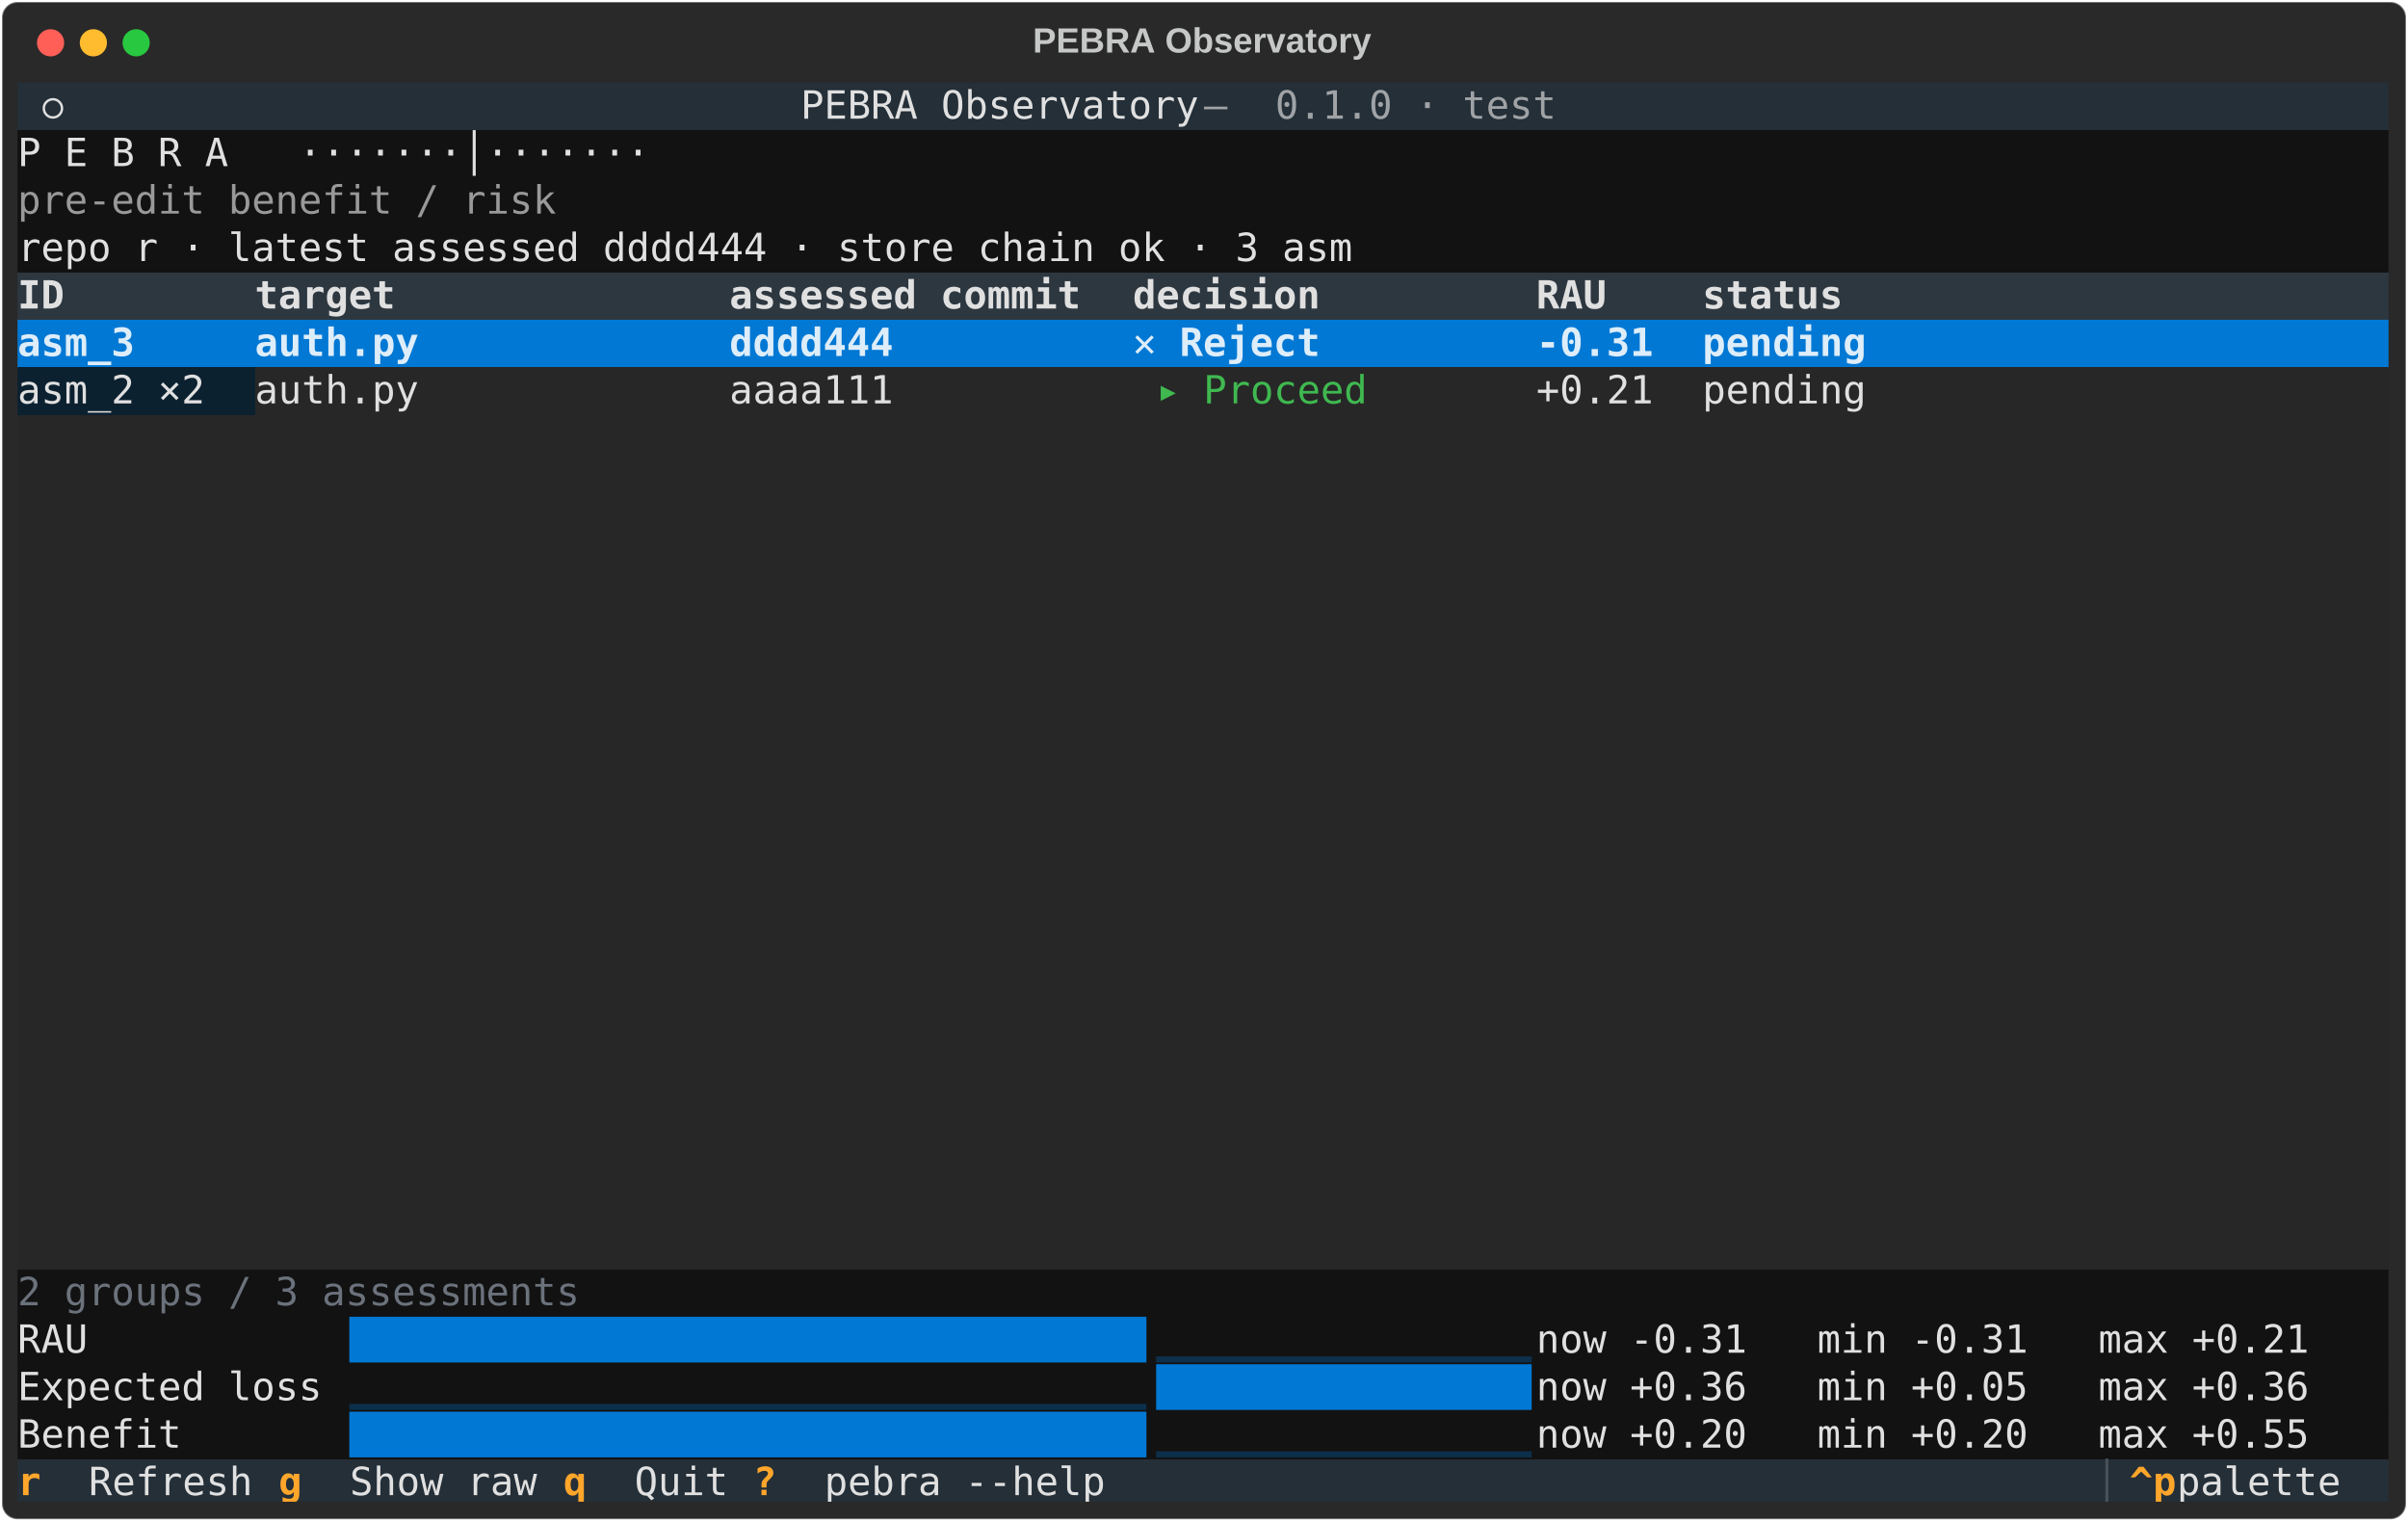
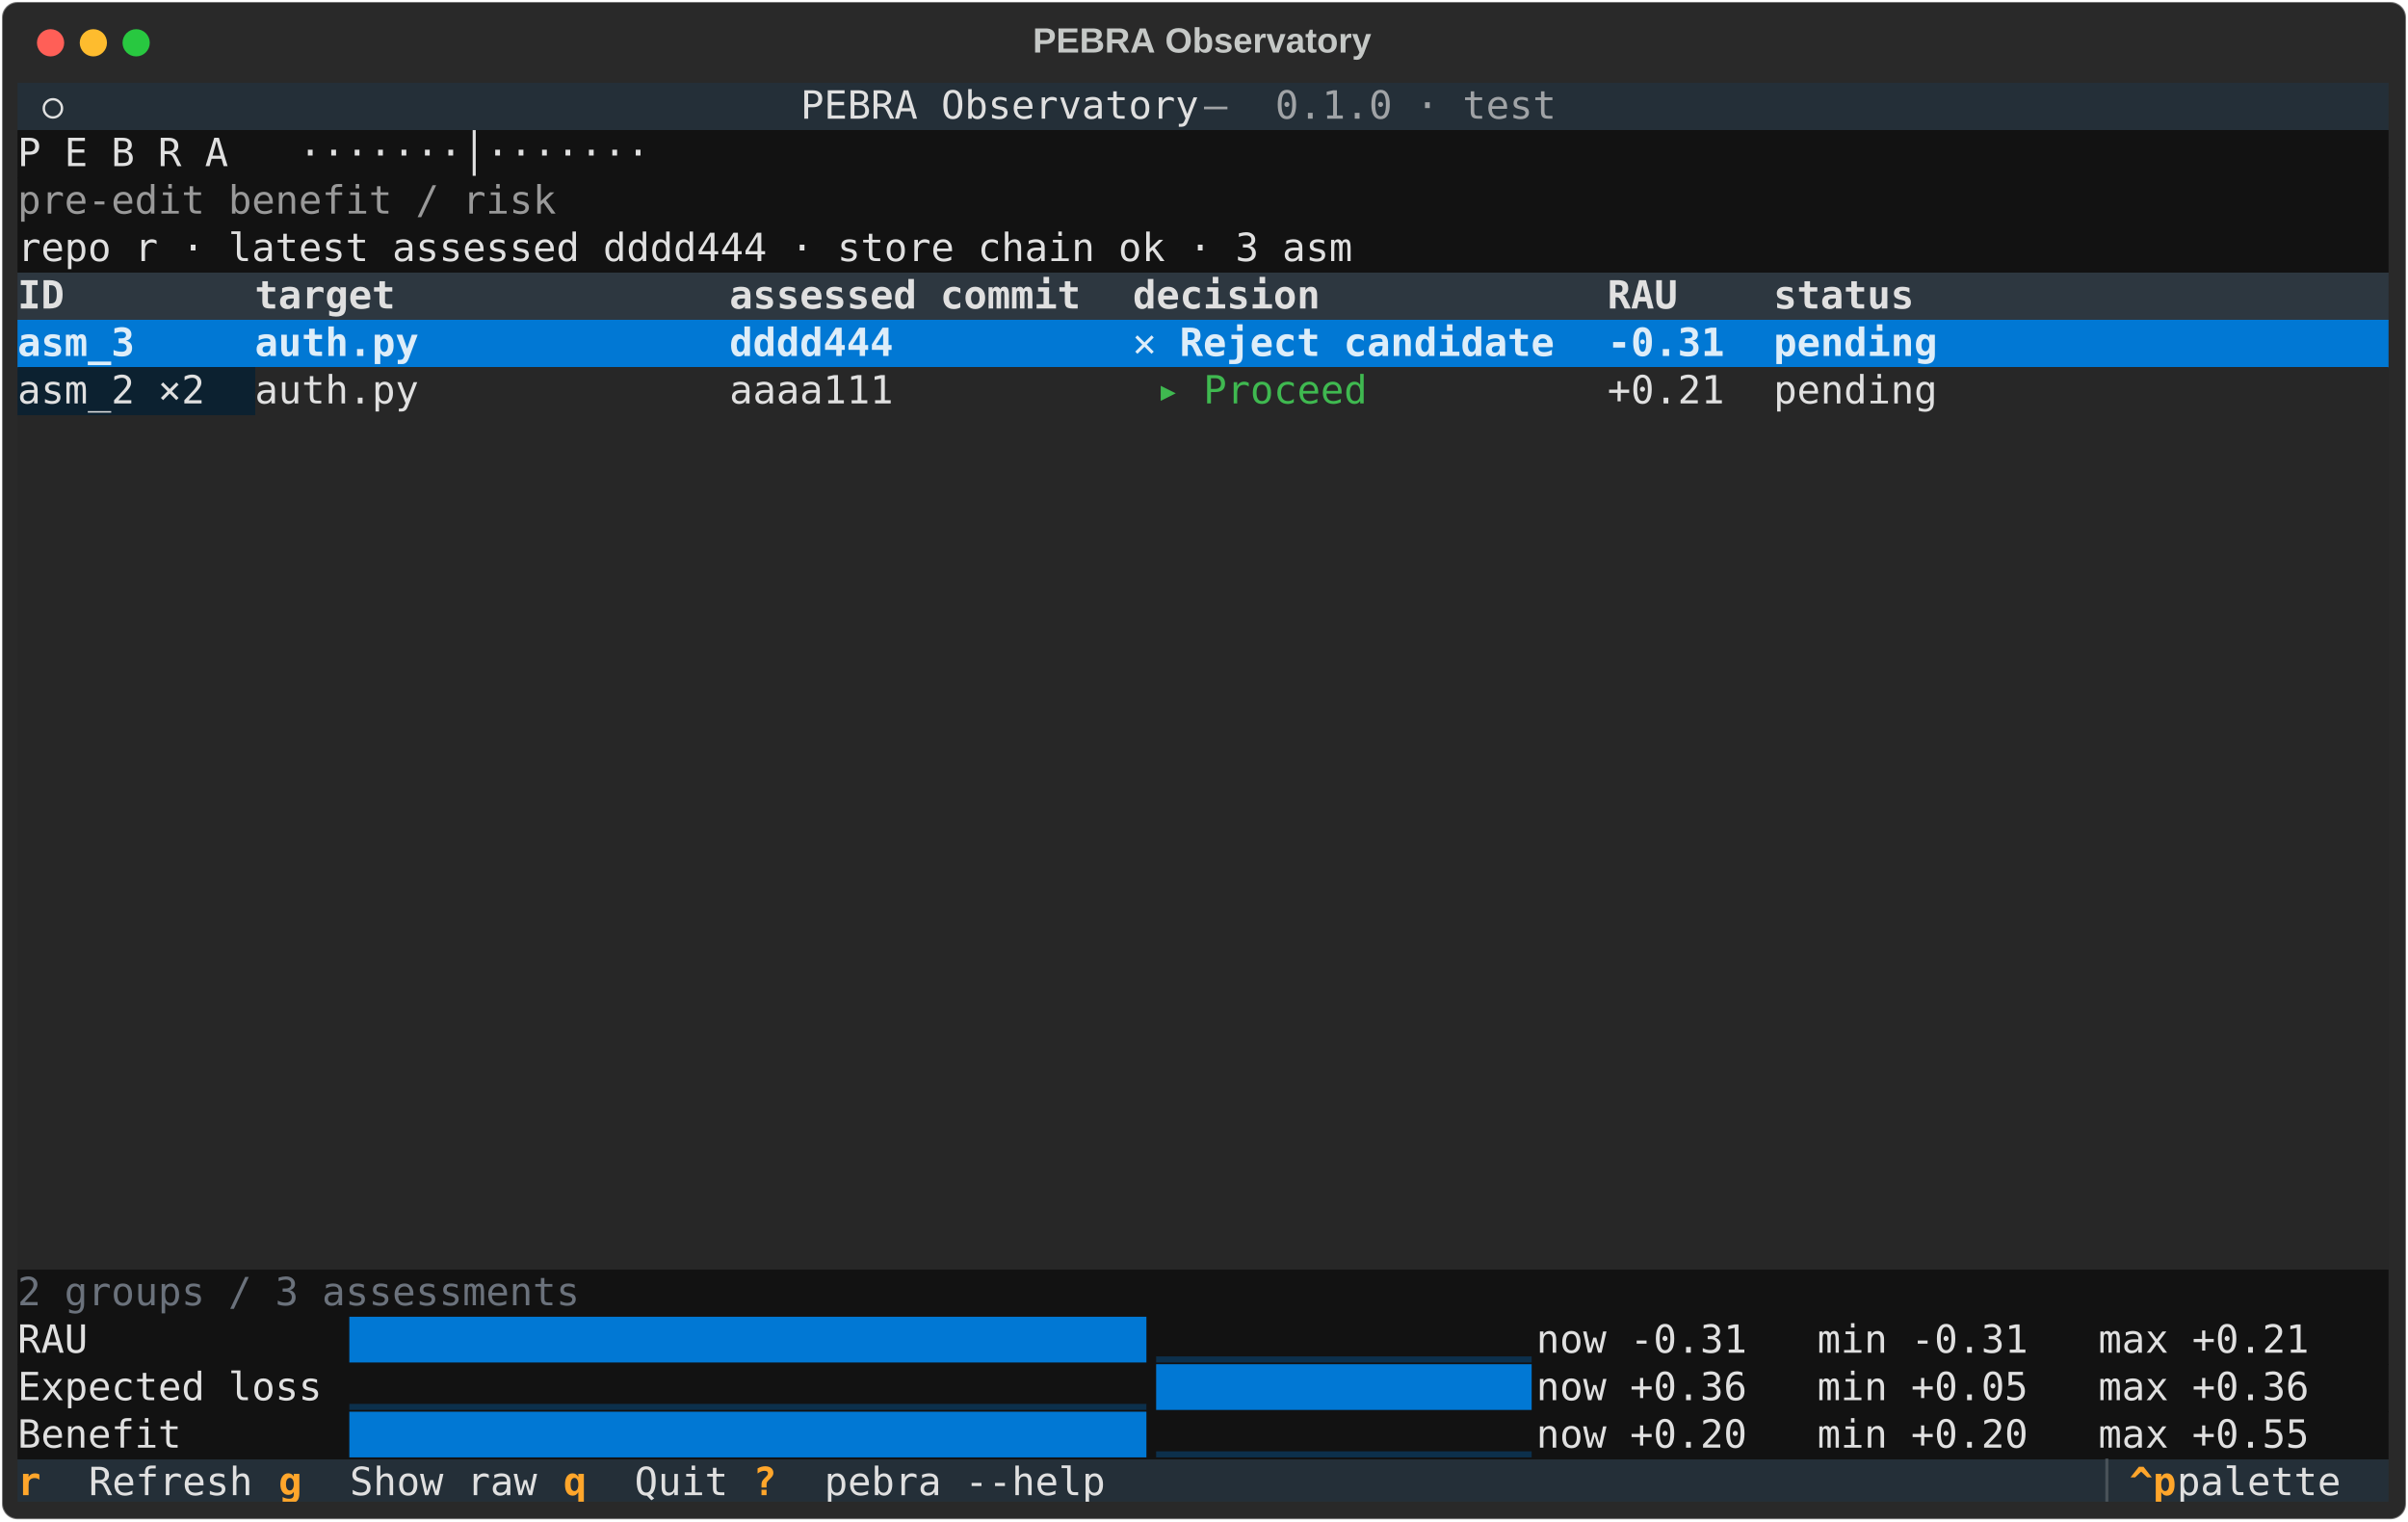
<svg xmlns="http://www.w3.org/2000/svg" class="rich-terminal" viewBox="0 0 1238 782.0">
  <style>

    @font-face {
        font-family: "Fira Code";
        src: local("FiraCode-Regular"),
                url("https://cdnjs.cloudflare.com/ajax/libs/firacode/6.2.0/woff2/FiraCode-Regular.woff2") format("woff2"),
                url("https://cdnjs.cloudflare.com/ajax/libs/firacode/6.2.0/woff/FiraCode-Regular.woff") format("woff");
        font-style: normal;
        font-weight: 400;
    }
    @font-face {
        font-family: "Fira Code";
        src: local("FiraCode-Bold"),
                url("https://cdnjs.cloudflare.com/ajax/libs/firacode/6.2.0/woff2/FiraCode-Bold.woff2") format("woff2"),
                url("https://cdnjs.cloudflare.com/ajax/libs/firacode/6.2.0/woff/FiraCode-Bold.woff") format("woff");
        font-style: bold;
        font-weight: 700;
    }

    .terminal-matrix {
        font-family: Fira Code, monospace;
        font-size: 20px;
        line-height: 24.4px;
        font-variant-east-asian: full-width;
    }

    .terminal-title {
        font-size: 18px;
        font-weight: bold;
        font-family: arial;
    }

    .terminal-r1 { fill: #c5c8c6 }
.terminal-r2 { fill: #e0e0e0 }
.terminal-r3 { fill: #a0a3a6 }
.terminal-r4 { fill: #999999 }
.terminal-r5 { fill: #e0e0e0;font-weight: bold }
.terminal-r6 { fill: #ddedf9;font-weight: bold }
.terminal-r7 { fill: #3fb950 }
.terminal-r8 { fill: #6b727c }
.terminal-r9 { fill: #0178d4 }
.terminal-r10 { fill: #0c304c }
.terminal-r11 { fill: #ffa62b;font-weight: bold }
.terminal-r12 { fill: #495259 }
    </style>
  <defs>
    <clipPath id="terminal-clip-terminal">
      <rect x="0" y="0" width="1219.0" height="731.0" />
    </clipPath>
    <clipPath id="terminal-line-0">
      <rect x="0" y="1.5" width="1220" height="24.65" />
    </clipPath>
    <clipPath id="terminal-line-1">
      <rect x="0" y="25.9" width="1220" height="24.65" />
    </clipPath>
    <clipPath id="terminal-line-2">
      <rect x="0" y="50.3" width="1220" height="24.65" />
    </clipPath>
    <clipPath id="terminal-line-3">
      <rect x="0" y="74.7" width="1220" height="24.65" />
    </clipPath>
    <clipPath id="terminal-line-4">
      <rect x="0" y="99.1" width="1220" height="24.65" />
    </clipPath>
    <clipPath id="terminal-line-5">
      <rect x="0" y="123.5" width="1220" height="24.65" />
    </clipPath>
    <clipPath id="terminal-line-6">
      <rect x="0" y="147.9" width="1220" height="24.65" />
    </clipPath>
    <clipPath id="terminal-line-7">
      <rect x="0" y="172.3" width="1220" height="24.65" />
    </clipPath>
    <clipPath id="terminal-line-8">
      <rect x="0" y="196.7" width="1220" height="24.65" />
    </clipPath>
    <clipPath id="terminal-line-9">
      <rect x="0" y="221.1" width="1220" height="24.65" />
    </clipPath>
    <clipPath id="terminal-line-10">
      <rect x="0" y="245.5" width="1220" height="24.65" />
    </clipPath>
    <clipPath id="terminal-line-11">
      <rect x="0" y="269.9" width="1220" height="24.65" />
    </clipPath>
    <clipPath id="terminal-line-12">
      <rect x="0" y="294.3" width="1220" height="24.65" />
    </clipPath>
    <clipPath id="terminal-line-13">
      <rect x="0" y="318.7" width="1220" height="24.65" />
    </clipPath>
    <clipPath id="terminal-line-14">
      <rect x="0" y="343.1" width="1220" height="24.65" />
    </clipPath>
    <clipPath id="terminal-line-15">
      <rect x="0" y="367.5" width="1220" height="24.65" />
    </clipPath>
    <clipPath id="terminal-line-16">
      <rect x="0" y="391.9" width="1220" height="24.65" />
    </clipPath>
    <clipPath id="terminal-line-17">
      <rect x="0" y="416.3" width="1220" height="24.65" />
    </clipPath>
    <clipPath id="terminal-line-18">
      <rect x="0" y="440.7" width="1220" height="24.65" />
    </clipPath>
    <clipPath id="terminal-line-19">
      <rect x="0" y="465.1" width="1220" height="24.65" />
    </clipPath>
    <clipPath id="terminal-line-20">
      <rect x="0" y="489.5" width="1220" height="24.65" />
    </clipPath>
    <clipPath id="terminal-line-21">
      <rect x="0" y="513.9" width="1220" height="24.65" />
    </clipPath>
    <clipPath id="terminal-line-22">
      <rect x="0" y="538.3" width="1220" height="24.65" />
    </clipPath>
    <clipPath id="terminal-line-23">
      <rect x="0" y="562.7" width="1220" height="24.65" />
    </clipPath>
    <clipPath id="terminal-line-24">
      <rect x="0" y="587.1" width="1220" height="24.65" />
    </clipPath>
    <clipPath id="terminal-line-25">
      <rect x="0" y="611.5" width="1220" height="24.65" />
    </clipPath>
    <clipPath id="terminal-line-26">
      <rect x="0" y="635.9" width="1220" height="24.65" />
    </clipPath>
    <clipPath id="terminal-line-27">
      <rect x="0" y="660.3" width="1220" height="24.65" />
    </clipPath>
    <clipPath id="terminal-line-28">
      <rect x="0" y="684.7" width="1220" height="24.65" />
    </clipPath>
  </defs>
  <rect fill="#292929" stroke="rgba(255,255,255,0.35)" stroke-width="1" x="1" y="1" width="1236" height="780" rx="8" />
  <text class="terminal-title" fill="#c5c8c6" text-anchor="middle" x="618" y="27">PEBRA Observatory</text>
  <g transform="translate(26,22)">
    <circle cx="0" cy="0" r="7" fill="#ff5f57" />
    <circle cx="22" cy="0" r="7" fill="#febc2e" />
    <circle cx="44" cy="0" r="7" fill="#28c840" />
  </g>
  <g transform="translate(9, 41)" clip-path="url(#terminal-clip-terminal)">
    <rect fill="#242f38" x="0" y="1.5" width="12.2" height="24.65" shape-rendering="crispEdges" />
    <rect fill="#242f38" x="12.2" y="1.5" width="12.2" height="24.65" shape-rendering="crispEdges" />
    <rect fill="#242f38" x="24.4" y="1.5" width="61" height="24.65" shape-rendering="crispEdges" />
    <rect fill="#242f38" x="85.4" y="1.5" width="12.2" height="24.65" shape-rendering="crispEdges" />
    <rect fill="#242f38" x="97.6" y="1.5" width="305" height="24.65" shape-rendering="crispEdges" />
    <rect fill="#242f38" x="402.6" y="1.5" width="207.4" height="24.65" shape-rendering="crispEdges" />
    <rect fill="#242f38" x="610" y="1.5" width="36.6" height="24.65" shape-rendering="crispEdges" />
    <rect fill="#242f38" x="646.6" y="1.5" width="146.4" height="24.65" shape-rendering="crispEdges" />
    <rect fill="#242f38" x="793" y="1.5" width="305" height="24.65" shape-rendering="crispEdges" />
    <rect fill="#242f38" x="1098" y="1.5" width="12.2" height="24.65" shape-rendering="crispEdges" />
    <rect fill="#242f38" x="1110.2" y="1.5" width="0" height="24.65" shape-rendering="crispEdges" />
    <rect fill="#242f38" x="1110.2" y="1.5" width="109.8" height="24.65" shape-rendering="crispEdges" />
    <rect fill="#121212" x="0" y="25.9" width="329.4" height="24.65" shape-rendering="crispEdges" />
    <rect fill="#121212" x="329.4" y="25.9" width="890.6" height="24.65" shape-rendering="crispEdges" />
    <rect fill="#121212" x="0" y="50.3" width="280.6" height="24.65" shape-rendering="crispEdges" />
    <rect fill="#121212" x="280.6" y="50.3" width="939.4" height="24.65" shape-rendering="crispEdges" />
    <rect fill="#121212" x="0" y="74.7" width="695.4" height="24.65" shape-rendering="crispEdges" />
    <rect fill="#121212" x="695.4" y="74.7" width="524.6" height="24.65" shape-rendering="crispEdges" />
    <rect fill="#2d3740" x="0" y="99.1" width="122" height="24.65" shape-rendering="crispEdges" />
    <rect fill="#2d3740" x="122" y="99.1" width="244" height="24.65" shape-rendering="crispEdges" />
    <rect fill="#2d3740" x="366" y="99.1" width="207.4" height="24.65" shape-rendering="crispEdges" />
-     <rect fill="#2d3740" x="573.4" y="99.1" width="207.4" height="24.65" shape-rendering="crispEdges" />
-     <rect fill="#2d3740" x="780.8" y="99.1" width="85.4" height="24.65" shape-rendering="crispEdges" />
-     <rect fill="#2d3740" x="866.2" y="99.1" width="109.8" height="24.65" shape-rendering="crispEdges" />
-     <rect fill="#2d3740" x="976" y="99.1" width="244" height="24.65" shape-rendering="crispEdges" />
+     <rect fill="#2d3740" x="573.4" y="99.1" width="244" height="24.65" shape-rendering="crispEdges" />
+     <rect fill="#2d3740" x="817.4" y="99.1" width="85.4" height="24.65" shape-rendering="crispEdges" />
+     <rect fill="#2d3740" x="902.8" y="99.1" width="109.8" height="24.65" shape-rendering="crispEdges" />
+     <rect fill="#2d3740" x="1012.6" y="99.1" width="207.4" height="24.65" shape-rendering="crispEdges" />
    <rect fill="#0178d4" x="0" y="123.5" width="122" height="24.65" shape-rendering="crispEdges" />
    <rect fill="#0178d4" x="122" y="123.5" width="244" height="24.65" shape-rendering="crispEdges" />
    <rect fill="#0178d4" x="366" y="123.5" width="207.4" height="24.65" shape-rendering="crispEdges" />
-     <rect fill="#0178d4" x="573.4" y="123.5" width="207.4" height="24.65" shape-rendering="crispEdges" />
-     <rect fill="#0178d4" x="780.8" y="123.5" width="85.4" height="24.65" shape-rendering="crispEdges" />
-     <rect fill="#0178d4" x="866.2" y="123.5" width="109.8" height="24.65" shape-rendering="crispEdges" />
-     <rect fill="#0178d4" x="976" y="123.5" width="244" height="24.65" shape-rendering="crispEdges" />
+     <rect fill="#0178d4" x="573.4" y="123.5" width="244" height="24.65" shape-rendering="crispEdges" />
+     <rect fill="#0178d4" x="817.4" y="123.5" width="85.4" height="24.65" shape-rendering="crispEdges" />
+     <rect fill="#0178d4" x="902.8" y="123.5" width="109.8" height="24.65" shape-rendering="crispEdges" />
+     <rect fill="#0178d4" x="1012.6" y="123.5" width="207.4" height="24.65" shape-rendering="crispEdges" />
    <rect fill="#0c2130" x="0" y="147.9" width="122" height="24.65" shape-rendering="crispEdges" />
    <rect fill="#272727" x="122" y="147.9" width="244" height="24.65" shape-rendering="crispEdges" />
    <rect fill="#272727" x="366" y="147.9" width="207.4" height="24.65" shape-rendering="crispEdges" />
    <rect fill="#272727" x="573.4" y="147.9" width="12.2" height="24.65" shape-rendering="crispEdges" />
    <rect fill="#272727" x="585.6" y="147.9" width="109.8" height="24.65" shape-rendering="crispEdges" />
-     <rect fill="#272727" x="695.4" y="147.9" width="85.4" height="24.65" shape-rendering="crispEdges" />
-     <rect fill="#272727" x="780.8" y="147.9" width="85.4" height="24.65" shape-rendering="crispEdges" />
-     <rect fill="#272727" x="866.2" y="147.9" width="109.8" height="24.65" shape-rendering="crispEdges" />
-     <rect fill="#272727" x="976" y="147.9" width="244" height="24.65" shape-rendering="crispEdges" />
+     <rect fill="#272727" x="695.4" y="147.9" width="122" height="24.65" shape-rendering="crispEdges" />
+     <rect fill="#272727" x="817.4" y="147.9" width="85.4" height="24.65" shape-rendering="crispEdges" />
+     <rect fill="#272727" x="902.8" y="147.9" width="109.8" height="24.65" shape-rendering="crispEdges" />
+     <rect fill="#272727" x="1012.6" y="147.9" width="207.4" height="24.65" shape-rendering="crispEdges" />
    <rect fill="#272727" x="0" y="172.3" width="1220" height="24.65" shape-rendering="crispEdges" />
    <rect fill="#272727" x="0" y="196.7" width="1220" height="24.65" shape-rendering="crispEdges" />
    <rect fill="#272727" x="0" y="221.1" width="1220" height="24.65" shape-rendering="crispEdges" />
    <rect fill="#272727" x="0" y="245.5" width="1220" height="24.65" shape-rendering="crispEdges" />
    <rect fill="#272727" x="0" y="269.9" width="1220" height="24.65" shape-rendering="crispEdges" />
    <rect fill="#272727" x="0" y="294.3" width="1220" height="24.65" shape-rendering="crispEdges" />
    <rect fill="#272727" x="0" y="318.7" width="1220" height="24.65" shape-rendering="crispEdges" />
    <rect fill="#272727" x="0" y="343.1" width="1220" height="24.65" shape-rendering="crispEdges" />
    <rect fill="#272727" x="0" y="367.5" width="1220" height="24.65" shape-rendering="crispEdges" />
    <rect fill="#272727" x="0" y="391.9" width="1220" height="24.65" shape-rendering="crispEdges" />
    <rect fill="#272727" x="0" y="416.3" width="1220" height="24.65" shape-rendering="crispEdges" />
    <rect fill="#272727" x="0" y="440.7" width="1220" height="24.65" shape-rendering="crispEdges" />
    <rect fill="#272727" x="0" y="465.1" width="1220" height="24.65" shape-rendering="crispEdges" />
    <rect fill="#272727" x="0" y="489.5" width="1220" height="24.65" shape-rendering="crispEdges" />
    <rect fill="#272727" x="0" y="513.9" width="1220" height="24.65" shape-rendering="crispEdges" />
    <rect fill="#272727" x="0" y="538.3" width="1220" height="24.65" shape-rendering="crispEdges" />
    <rect fill="#272727" x="0" y="562.7" width="1220" height="24.65" shape-rendering="crispEdges" />
    <rect fill="#272727" x="0" y="587.1" width="1220" height="24.65" shape-rendering="crispEdges" />
    <rect fill="#121212" x="0" y="611.5" width="292.8" height="24.65" shape-rendering="crispEdges" />
    <rect fill="#121212" x="292.8" y="611.5" width="927.2" height="24.65" shape-rendering="crispEdges" />
    <rect fill="#121212" x="0" y="635.9" width="36.6" height="24.65" shape-rendering="crispEdges" />
    <rect fill="#121212" x="36.6" y="635.9" width="134.2" height="24.65" shape-rendering="crispEdges" />
    <rect fill="#121212" x="170.8" y="635.9" width="414.8" height="24.65" shape-rendering="crispEdges" />
    <rect fill="#121212" x="585.6" y="635.9" width="195.2" height="24.65" shape-rendering="crispEdges" />
    <rect fill="#121212" x="780.8" y="635.9" width="402.6" height="24.65" shape-rendering="crispEdges" />
    <rect fill="#121212" x="1183.4" y="635.9" width="36.6" height="24.65" shape-rendering="crispEdges" />
    <rect fill="#121212" x="0" y="660.3" width="158.6" height="24.65" shape-rendering="crispEdges" />
    <rect fill="#121212" x="158.6" y="660.3" width="12.2" height="24.65" shape-rendering="crispEdges" />
    <rect fill="#121212" x="170.8" y="660.3" width="414.8" height="24.65" shape-rendering="crispEdges" />
    <rect fill="#121212" x="585.6" y="660.3" width="195.2" height="24.65" shape-rendering="crispEdges" />
    <rect fill="#121212" x="780.8" y="660.3" width="402.6" height="24.65" shape-rendering="crispEdges" />
    <rect fill="#121212" x="1183.4" y="660.3" width="36.6" height="24.65" shape-rendering="crispEdges" />
    <rect fill="#121212" x="0" y="684.7" width="85.4" height="24.65" shape-rendering="crispEdges" />
    <rect fill="#121212" x="85.4" y="684.7" width="85.4" height="24.65" shape-rendering="crispEdges" />
    <rect fill="#121212" x="170.8" y="684.7" width="414.8" height="24.65" shape-rendering="crispEdges" />
    <rect fill="#121212" x="585.6" y="684.7" width="195.2" height="24.65" shape-rendering="crispEdges" />
    <rect fill="#121212" x="780.8" y="684.7" width="402.6" height="24.65" shape-rendering="crispEdges" />
    <rect fill="#121212" x="1183.4" y="684.7" width="36.6" height="24.65" shape-rendering="crispEdges" />
    <rect fill="#242f38" x="0" y="709.1" width="36.6" height="24.65" shape-rendering="crispEdges" />
    <rect fill="#242f38" x="36.6" y="709.1" width="97.6" height="24.65" shape-rendering="crispEdges" />
    <rect fill="#242f38" x="134.2" y="709.1" width="36.6" height="24.65" shape-rendering="crispEdges" />
    <rect fill="#242f38" x="170.8" y="709.1" width="109.8" height="24.65" shape-rendering="crispEdges" />
    <rect fill="#242f38" x="280.6" y="709.1" width="36.6" height="24.65" shape-rendering="crispEdges" />
    <rect fill="#242f38" x="317.2" y="709.1" width="61" height="24.65" shape-rendering="crispEdges" />
    <rect fill="#242f38" x="378.2" y="709.1" width="36.6" height="24.65" shape-rendering="crispEdges" />
    <rect fill="#242f38" x="414.8" y="709.1" width="158.6" height="24.65" shape-rendering="crispEdges" />
    <rect fill="#242f38" x="573.4" y="709.1" width="500.2" height="24.65" shape-rendering="crispEdges" />
    <rect fill="#242f38" x="1073.6" y="709.1" width="12.2" height="24.65" shape-rendering="crispEdges" />
    <rect fill="#242f38" x="1085.8" y="709.1" width="24.4" height="24.65" shape-rendering="crispEdges" />
    <rect fill="#242f38" x="1110.2" y="709.1" width="97.6" height="24.65" shape-rendering="crispEdges" />
    <rect fill="#242f38" x="1207.8" y="709.1" width="12.2" height="24.65" shape-rendering="crispEdges" />
    <g class="terminal-matrix">
      <text class="terminal-r2" x="12.2" y="20" textLength="12.2" clip-path="url(#terminal-line-0)">⭘</text>
      <text class="terminal-r2" x="402.6" y="20" textLength="207.4" clip-path="url(#terminal-line-0)">PEBRA Observatory</text>
      <text class="terminal-r3" x="610" y="20" textLength="36.6" clip-path="url(#terminal-line-0)"> — </text>
      <text class="terminal-r3" x="646.6" y="20" textLength="146.4" clip-path="url(#terminal-line-0)">0.1.0 · test</text>
      <text class="terminal-r1" x="1220" y="20" textLength="12.2" clip-path="url(#terminal-line-0)">
</text>
      <text class="terminal-r2" x="0" y="44.4" textLength="329.4" clip-path="url(#terminal-line-1)">P E B R A   ·······│·······</text>
      <text class="terminal-r1" x="1220" y="44.4" textLength="12.2" clip-path="url(#terminal-line-1)">
</text>
      <text class="terminal-r4" x="0" y="68.8" textLength="280.6" clip-path="url(#terminal-line-2)">pre-edit benefit / risk</text>
      <text class="terminal-r1" x="1220" y="68.8" textLength="12.2" clip-path="url(#terminal-line-2)">
</text>
      <text class="terminal-r2" x="0" y="93.2" textLength="695.4" clip-path="url(#terminal-line-3)">repo r · latest assessed dddd444 · store chain ok · 3 asm</text>
      <text class="terminal-r1" x="1220" y="93.2" textLength="12.2" clip-path="url(#terminal-line-3)">
</text>
      <text class="terminal-r5" x="0" y="117.6" textLength="122" clip-path="url(#terminal-line-4)"> ID       </text>
      <text class="terminal-r5" x="122" y="117.6" textLength="244" clip-path="url(#terminal-line-4)"> target             </text>
      <text class="terminal-r5" x="366" y="117.6" textLength="207.4" clip-path="url(#terminal-line-4)"> assessed commit </text>
-       <text class="terminal-r5" x="573.4" y="117.6" textLength="207.4" clip-path="url(#terminal-line-4)"> decision        </text>
-       <text class="terminal-r5" x="780.8" y="117.6" textLength="85.4" clip-path="url(#terminal-line-4)"> RAU   </text>
-       <text class="terminal-r5" x="866.2" y="117.6" textLength="109.8" clip-path="url(#terminal-line-4)"> status  </text>
+       <text class="terminal-r5" x="573.4" y="117.6" textLength="244" clip-path="url(#terminal-line-4)"> decision           </text>
+       <text class="terminal-r5" x="817.4" y="117.6" textLength="85.4" clip-path="url(#terminal-line-4)"> RAU   </text>
+       <text class="terminal-r5" x="902.8" y="117.6" textLength="109.8" clip-path="url(#terminal-line-4)"> status  </text>
      <text class="terminal-r1" x="1220" y="117.6" textLength="12.2" clip-path="url(#terminal-line-4)">
</text>
      <text class="terminal-r6" x="0" y="142" textLength="122" clip-path="url(#terminal-line-5)"> asm_3    </text>
      <text class="terminal-r6" x="122" y="142" textLength="244" clip-path="url(#terminal-line-5)"> auth.py            </text>
      <text class="terminal-r6" x="366" y="142" textLength="207.4" clip-path="url(#terminal-line-5)"> dddd444         </text>
-       <text class="terminal-r6" x="573.4" y="142" textLength="207.4" clip-path="url(#terminal-line-5)"> ✕ Reject        </text>
-       <text class="terminal-r6" x="780.8" y="142" textLength="85.4" clip-path="url(#terminal-line-5)"> -0.31 </text>
-       <text class="terminal-r6" x="866.2" y="142" textLength="109.8" clip-path="url(#terminal-line-5)"> pending </text>
+       <text class="terminal-r6" x="573.4" y="142" textLength="244" clip-path="url(#terminal-line-5)"> ✕ Reject candidate </text>
+       <text class="terminal-r6" x="817.4" y="142" textLength="85.4" clip-path="url(#terminal-line-5)"> -0.31 </text>
+       <text class="terminal-r6" x="902.8" y="142" textLength="109.8" clip-path="url(#terminal-line-5)"> pending </text>
      <text class="terminal-r1" x="1220" y="142" textLength="12.2" clip-path="url(#terminal-line-5)">
</text>
      <text class="terminal-r2" x="0" y="166.4" textLength="122" clip-path="url(#terminal-line-6)"> asm_2 ×2 </text>
      <text class="terminal-r2" x="122" y="166.4" textLength="244" clip-path="url(#terminal-line-6)"> auth.py            </text>
      <text class="terminal-r2" x="366" y="166.4" textLength="207.4" clip-path="url(#terminal-line-6)"> aaaa111         </text>
      <text class="terminal-r7" x="585.6" y="166.4" textLength="109.8" clip-path="url(#terminal-line-6)">▸ Proceed</text>
-       <text class="terminal-r2" x="780.8" y="166.4" textLength="85.4" clip-path="url(#terminal-line-6)"> +0.21 </text>
-       <text class="terminal-r2" x="866.2" y="166.4" textLength="109.8" clip-path="url(#terminal-line-6)"> pending </text>
+       <text class="terminal-r2" x="817.4" y="166.4" textLength="85.4" clip-path="url(#terminal-line-6)"> +0.21 </text>
+       <text class="terminal-r2" x="902.8" y="166.4" textLength="109.8" clip-path="url(#terminal-line-6)"> pending </text>
      <text class="terminal-r1" x="1220" y="166.4" textLength="12.2" clip-path="url(#terminal-line-6)">
</text>
      <text class="terminal-r1" x="1220" y="190.8" textLength="12.2" clip-path="url(#terminal-line-7)">
</text>
      <text class="terminal-r1" x="1220" y="215.2" textLength="12.2" clip-path="url(#terminal-line-8)">
</text>
      <text class="terminal-r1" x="1220" y="239.6" textLength="12.2" clip-path="url(#terminal-line-9)">
</text>
      <text class="terminal-r1" x="1220" y="264" textLength="12.2" clip-path="url(#terminal-line-10)">
</text>
      <text class="terminal-r1" x="1220" y="288.4" textLength="12.2" clip-path="url(#terminal-line-11)">
</text>
      <text class="terminal-r1" x="1220" y="312.8" textLength="12.2" clip-path="url(#terminal-line-12)">
</text>
      <text class="terminal-r1" x="1220" y="337.2" textLength="12.2" clip-path="url(#terminal-line-13)">
</text>
      <text class="terminal-r1" x="1220" y="361.6" textLength="12.2" clip-path="url(#terminal-line-14)">
</text>
      <text class="terminal-r1" x="1220" y="386" textLength="12.2" clip-path="url(#terminal-line-15)">
</text>
      <text class="terminal-r1" x="1220" y="410.4" textLength="12.2" clip-path="url(#terminal-line-16)">
</text>
      <text class="terminal-r1" x="1220" y="434.8" textLength="12.2" clip-path="url(#terminal-line-17)">
</text>
      <text class="terminal-r1" x="1220" y="459.2" textLength="12.2" clip-path="url(#terminal-line-18)">
</text>
      <text class="terminal-r1" x="1220" y="483.6" textLength="12.2" clip-path="url(#terminal-line-19)">
</text>
      <text class="terminal-r1" x="1220" y="508" textLength="12.2" clip-path="url(#terminal-line-20)">
</text>
      <text class="terminal-r1" x="1220" y="532.4" textLength="12.2" clip-path="url(#terminal-line-21)">
</text>
      <text class="terminal-r1" x="1220" y="556.8" textLength="12.2" clip-path="url(#terminal-line-22)">
</text>
      <text class="terminal-r1" x="1220" y="581.2" textLength="12.2" clip-path="url(#terminal-line-23)">
</text>
      <text class="terminal-r1" x="1220" y="605.6" textLength="12.2" clip-path="url(#terminal-line-24)">
</text>
      <text class="terminal-r8" x="0" y="630" textLength="292.8" clip-path="url(#terminal-line-25)">2 groups / 3 assessments</text>
      <text class="terminal-r1" x="1220" y="630" textLength="12.2" clip-path="url(#terminal-line-25)">
</text>
      <text class="terminal-r2" x="0" y="654.4" textLength="36.6" clip-path="url(#terminal-line-26)">RAU</text>
      <text class="terminal-r9" x="170.8" y="654.4" textLength="414.8" clip-path="url(#terminal-line-26)">██████████████████████████████████</text>
      <text class="terminal-r10" x="585.6" y="654.4" textLength="195.2" clip-path="url(#terminal-line-26)">▁▁▁▁▁▁▁▁▁▁▁▁▁▁▁▁</text>
      <text class="terminal-r2" x="780.8" y="654.4" textLength="402.6" clip-path="url(#terminal-line-26)">now -0.31   min -0.31   max +0.21</text>
      <text class="terminal-r1" x="1220" y="654.4" textLength="12.2" clip-path="url(#terminal-line-26)">
</text>
      <text class="terminal-r2" x="0" y="678.8" textLength="158.6" clip-path="url(#terminal-line-27)">Expected loss</text>
      <text class="terminal-r10" x="170.8" y="678.8" textLength="414.8" clip-path="url(#terminal-line-27)">▁▁▁▁▁▁▁▁▁▁▁▁▁▁▁▁▁▁▁▁▁▁▁▁▁▁▁▁▁▁▁▁▁▁</text>
      <text class="terminal-r9" x="585.6" y="678.8" textLength="195.2" clip-path="url(#terminal-line-27)">████████████████</text>
      <text class="terminal-r2" x="780.8" y="678.8" textLength="402.6" clip-path="url(#terminal-line-27)">now +0.36   min +0.05   max +0.36</text>
      <text class="terminal-r1" x="1220" y="678.8" textLength="12.2" clip-path="url(#terminal-line-27)">
</text>
      <text class="terminal-r2" x="0" y="703.2" textLength="85.4" clip-path="url(#terminal-line-28)">Benefit</text>
      <text class="terminal-r9" x="170.8" y="703.2" textLength="414.8" clip-path="url(#terminal-line-28)">██████████████████████████████████</text>
      <text class="terminal-r10" x="585.6" y="703.2" textLength="195.2" clip-path="url(#terminal-line-28)">▁▁▁▁▁▁▁▁▁▁▁▁▁▁▁▁</text>
      <text class="terminal-r2" x="780.8" y="703.2" textLength="402.6" clip-path="url(#terminal-line-28)">now +0.20   min +0.20   max +0.55</text>
      <text class="terminal-r1" x="1220" y="703.2" textLength="12.2" clip-path="url(#terminal-line-28)">
</text>
      <text class="terminal-r11" x="0" y="727.6" textLength="36.6" clip-path="url(#terminal-line-29)"> r </text>
      <text class="terminal-r2" x="36.6" y="727.6" textLength="97.6" clip-path="url(#terminal-line-29)">Refresh </text>
      <text class="terminal-r11" x="134.2" y="727.6" textLength="36.6" clip-path="url(#terminal-line-29)"> g </text>
      <text class="terminal-r2" x="170.8" y="727.6" textLength="109.8" clip-path="url(#terminal-line-29)">Show raw </text>
      <text class="terminal-r11" x="280.6" y="727.6" textLength="36.6" clip-path="url(#terminal-line-29)"> q </text>
      <text class="terminal-r2" x="317.2" y="727.6" textLength="61" clip-path="url(#terminal-line-29)">Quit </text>
      <text class="terminal-r11" x="378.2" y="727.6" textLength="36.6" clip-path="url(#terminal-line-29)"> ? </text>
      <text class="terminal-r2" x="414.8" y="727.6" textLength="158.6" clip-path="url(#terminal-line-29)">pebra --help </text>
      <text class="terminal-r12" x="1073.6" y="727.6" textLength="12.2" clip-path="url(#terminal-line-29)">▏</text>
      <text class="terminal-r11" x="1085.8" y="727.6" textLength="24.4" clip-path="url(#terminal-line-29)">^p</text>
      <text class="terminal-r2" x="1110.2" y="727.6" textLength="97.6" clip-path="url(#terminal-line-29)"> palette</text>
    </g>
  </g>
</svg>
